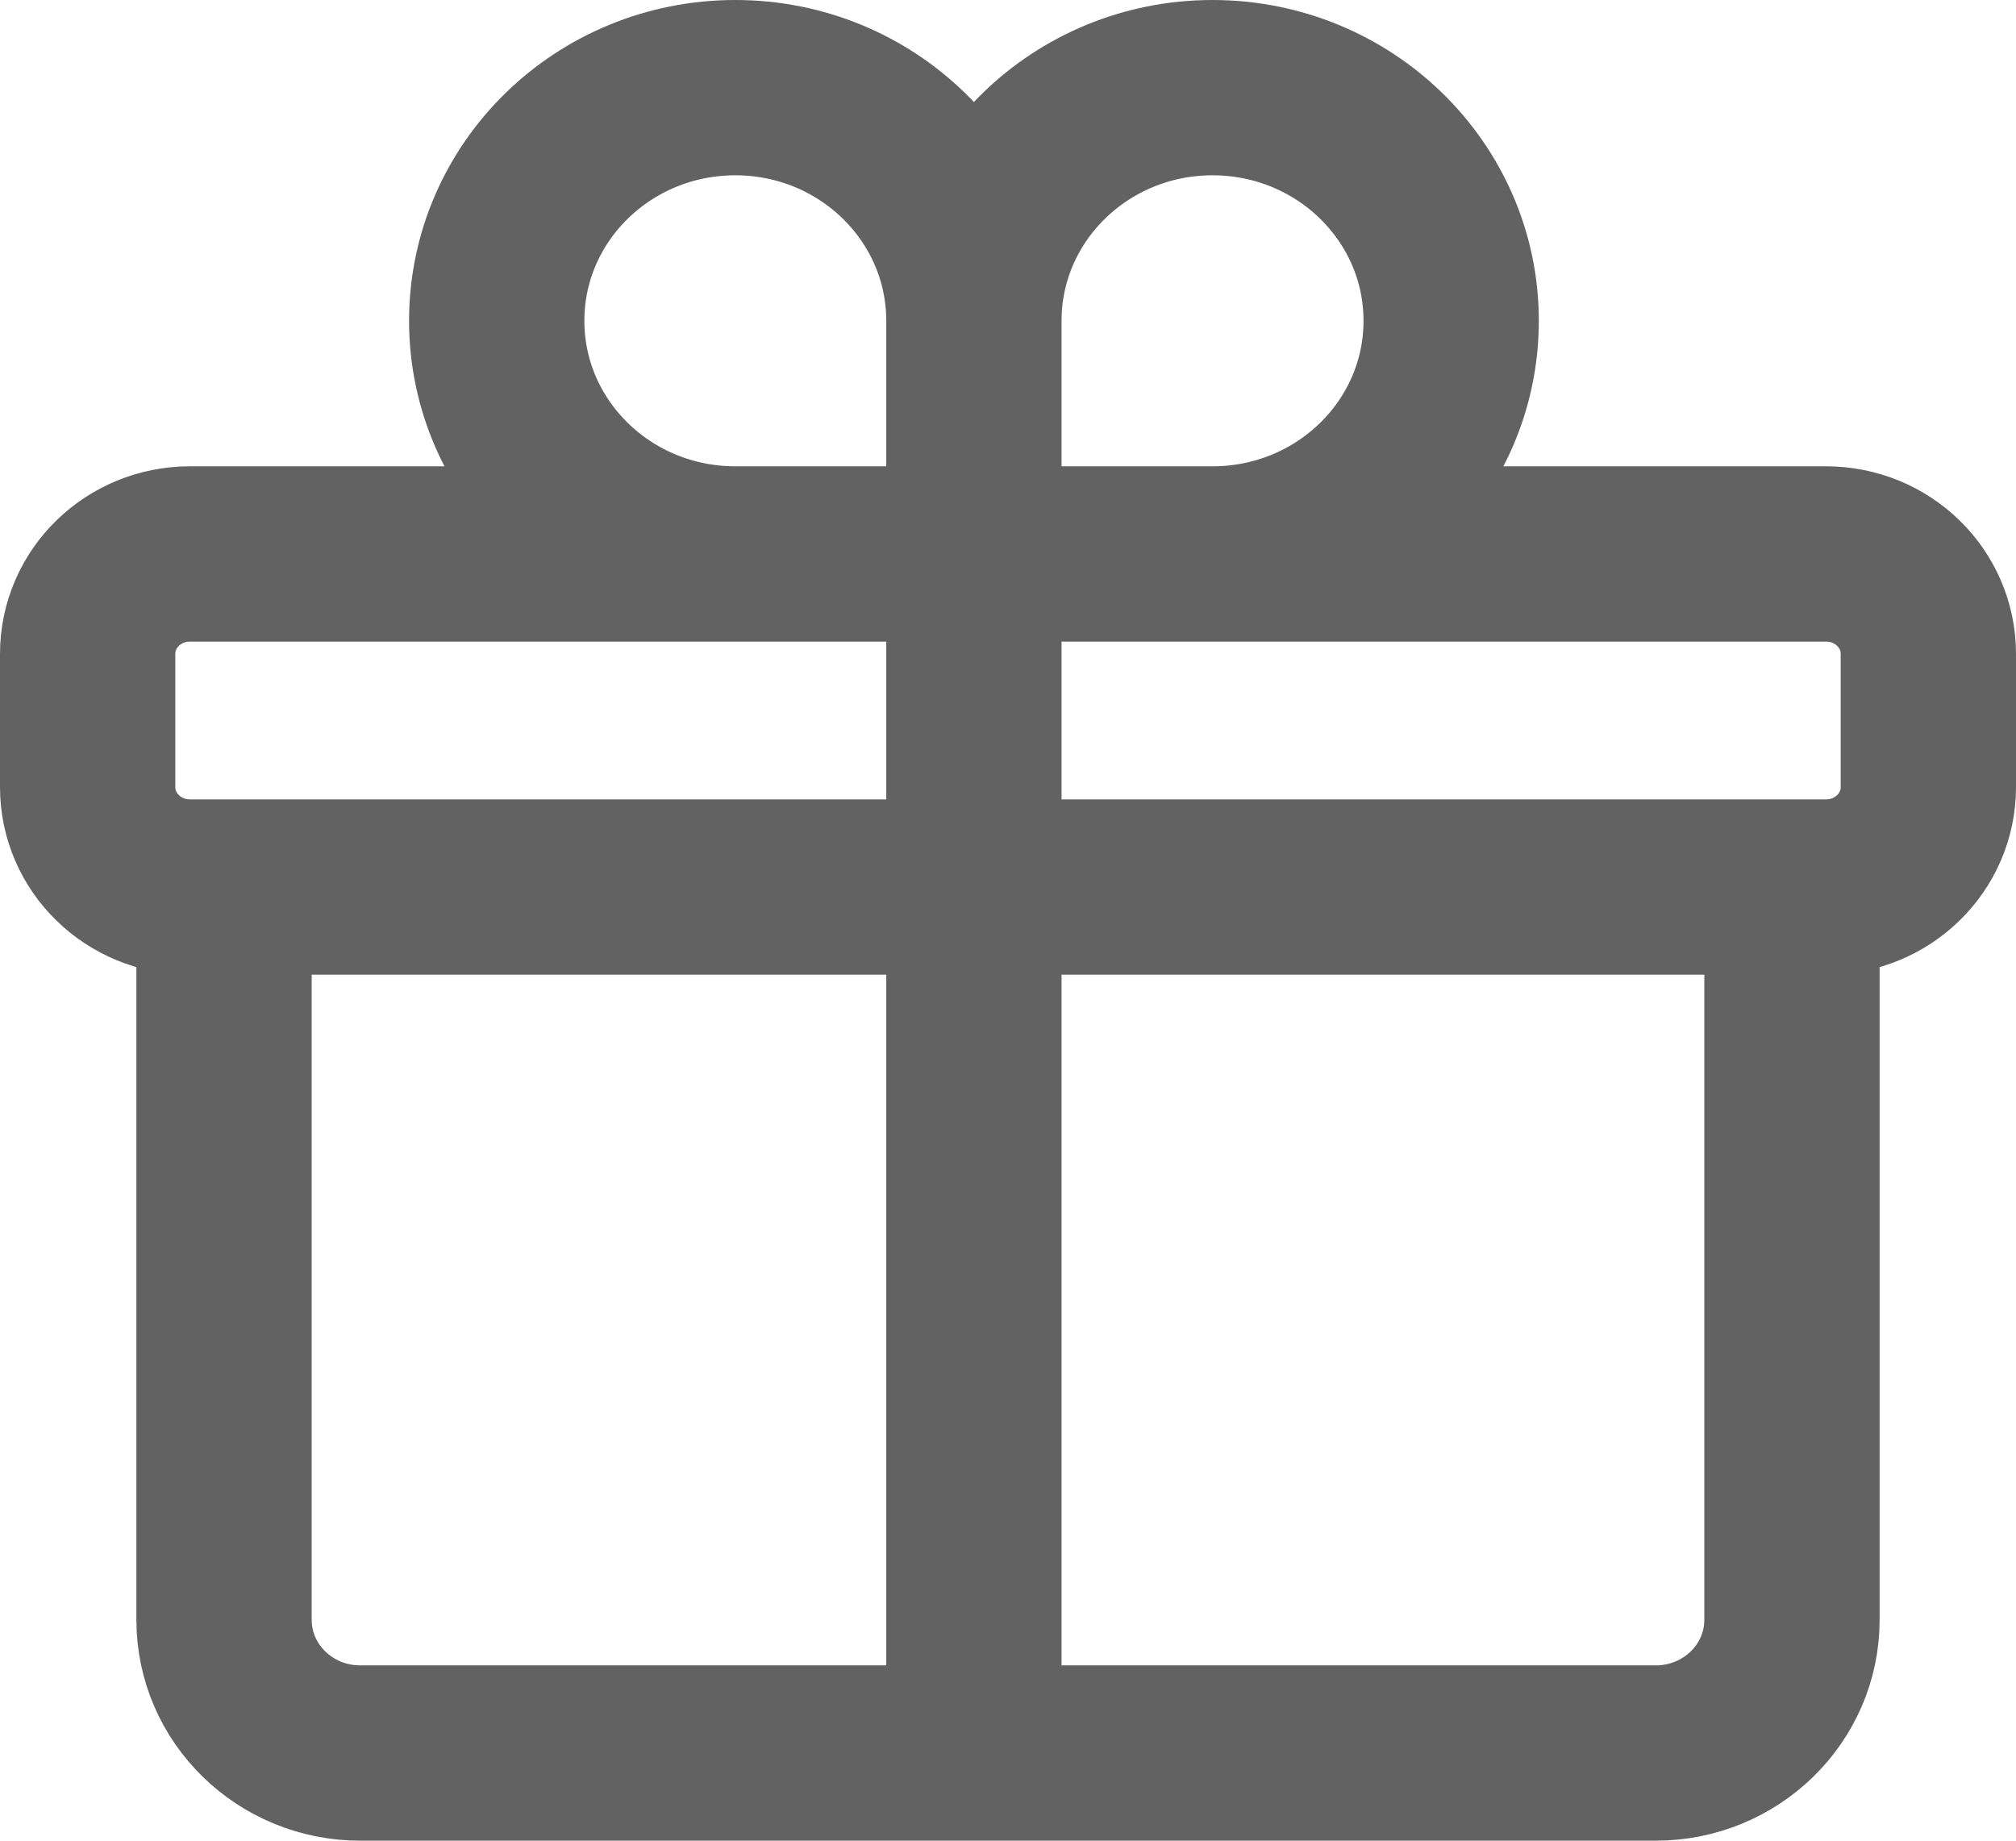
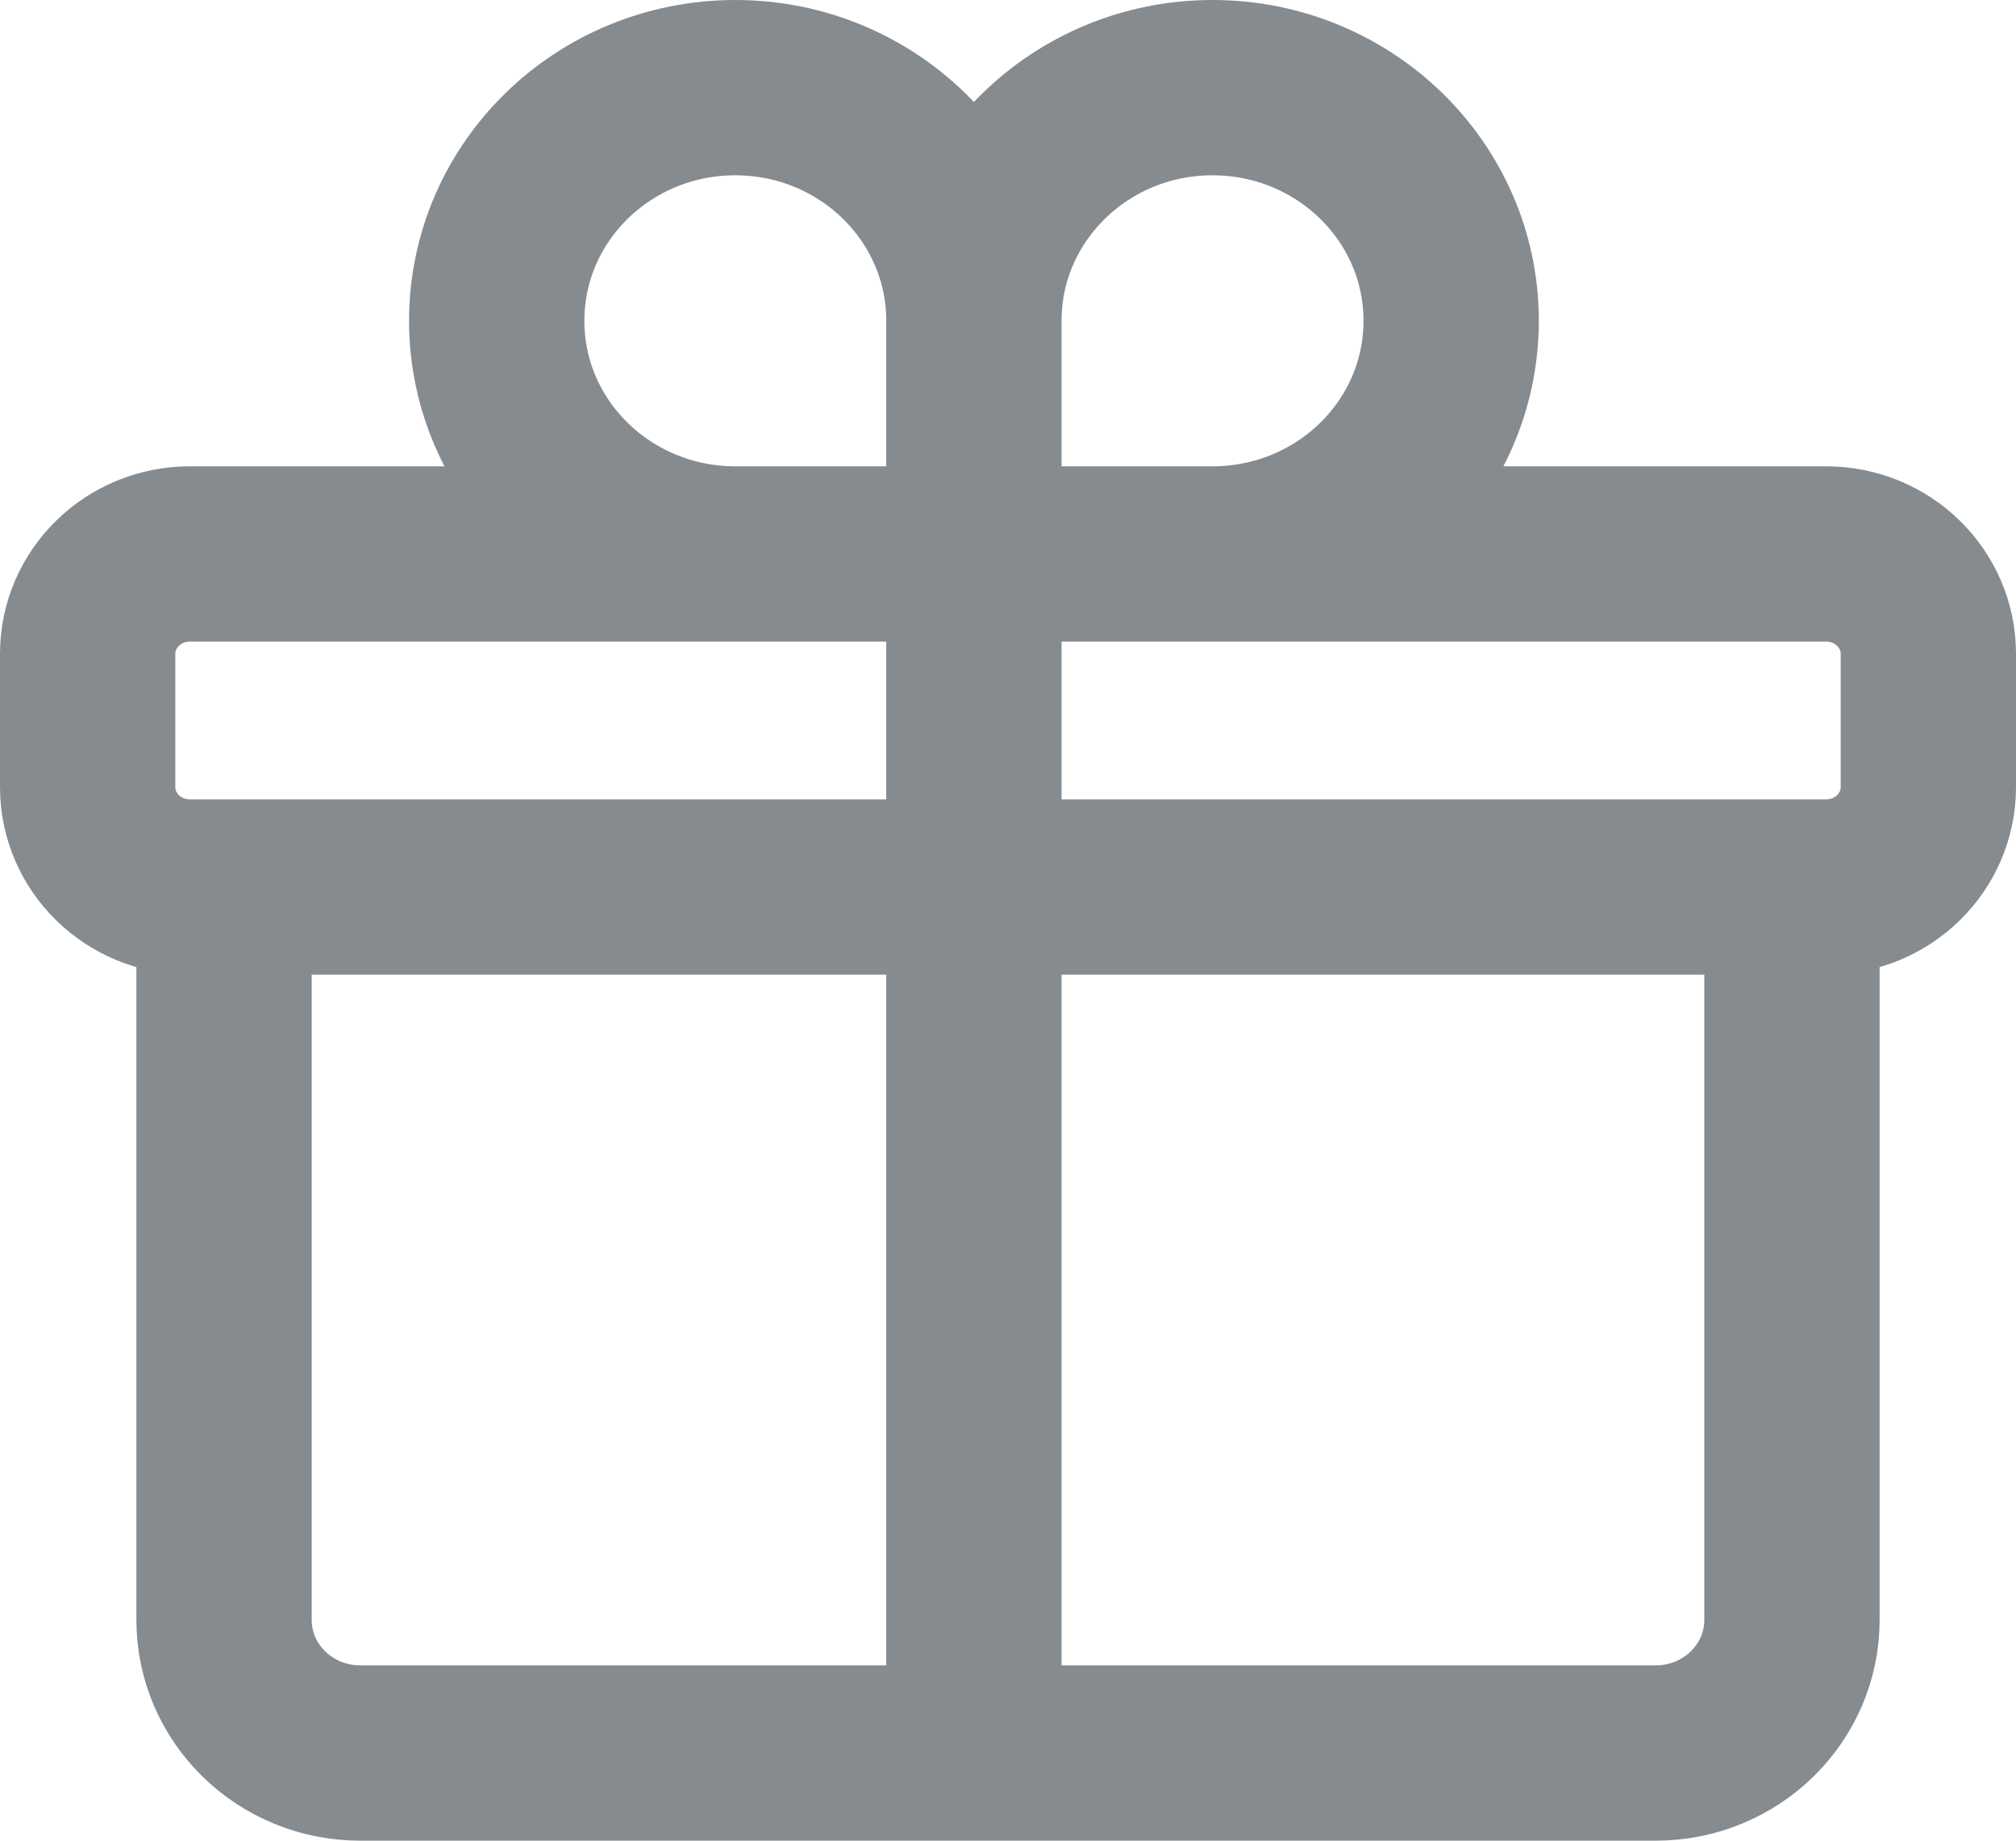
<svg xmlns="http://www.w3.org/2000/svg" width="23" height="21" viewBox="0 0 23 21" fill="none">
-   <path d="M20.444 10.12L20.444 18.48C20.444 19.32 19.748 20 18.889 20L4.111 20C3.252 20 2.556 19.32 2.556 18.48L2.556 10.12M11.111 3.66C11.111 2.191 9.892 1 8.389 1C6.885 1 5.667 2.191 5.667 3.66C5.667 5.129 6.885 6.32 8.389 6.32C9.151 6.32 11.111 6.32 11.111 6.32M11.111 3.66C11.111 4.385 11.111 6.32 11.111 6.32M11.111 3.66C11.111 2.191 12.33 1 13.833 1C15.337 1 16.556 2.191 16.556 3.66C16.556 5.129 15.337 6.32 13.833 6.32C13.072 6.32 11.111 6.32 11.111 6.32M11.111 6.32L11.111 20M2.167 10.12L20.833 10.12C21.478 10.12 22 9.61 22 8.98L22 7.46C22 6.83 21.478 6.32 20.833 6.32L2.167 6.32C1.522 6.32 1 6.83 1 7.46L1 8.98C1 9.61 1.522 10.12 2.167 10.12Z" stroke="#626262" stroke-width="2" stroke-linecap="round" stroke-linejoin="round" />
+   <path d="M20.444 10.12L20.444 18.48C20.444 19.32 19.748 20 18.889 20L4.111 20C3.252 20 2.556 19.32 2.556 18.48L2.556 10.12M11.111 3.66C11.111 2.191 9.892 1 8.389 1C6.885 1 5.667 2.191 5.667 3.66C5.667 5.129 6.885 6.32 8.389 6.32C9.151 6.32 11.111 6.32 11.111 6.32M11.111 3.66C11.111 4.385 11.111 6.32 11.111 6.32M11.111 3.66C11.111 2.191 12.33 1 13.833 1C15.337 1 16.556 2.191 16.556 3.66C16.556 5.129 15.337 6.32 13.833 6.32C13.072 6.32 11.111 6.32 11.111 6.32M11.111 6.32L11.111 20M2.167 10.12L20.833 10.12C21.478 10.12 22 9.61 22 8.98L22 7.46C22 6.83 21.478 6.32 20.833 6.32L2.167 6.32C1.522 6.32 1 6.83 1 7.46L1 8.98C1 9.61 1.522 10.12 2.167 10.12Z" stroke="#868B90" stroke-width="2" stroke-linecap="round" stroke-linejoin="round" />
</svg>
